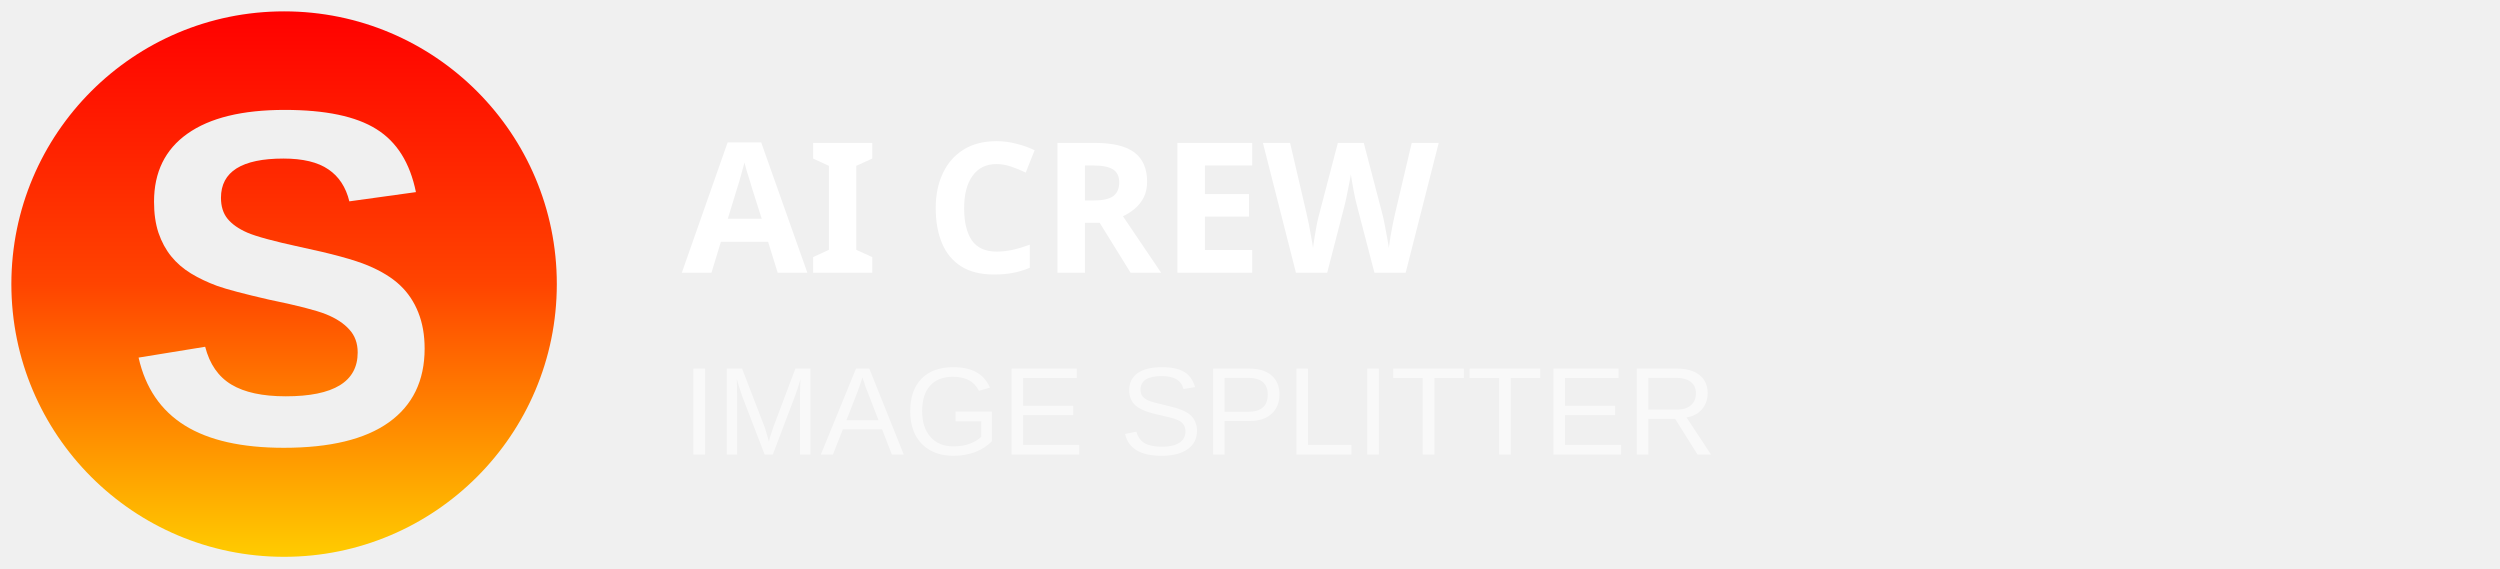
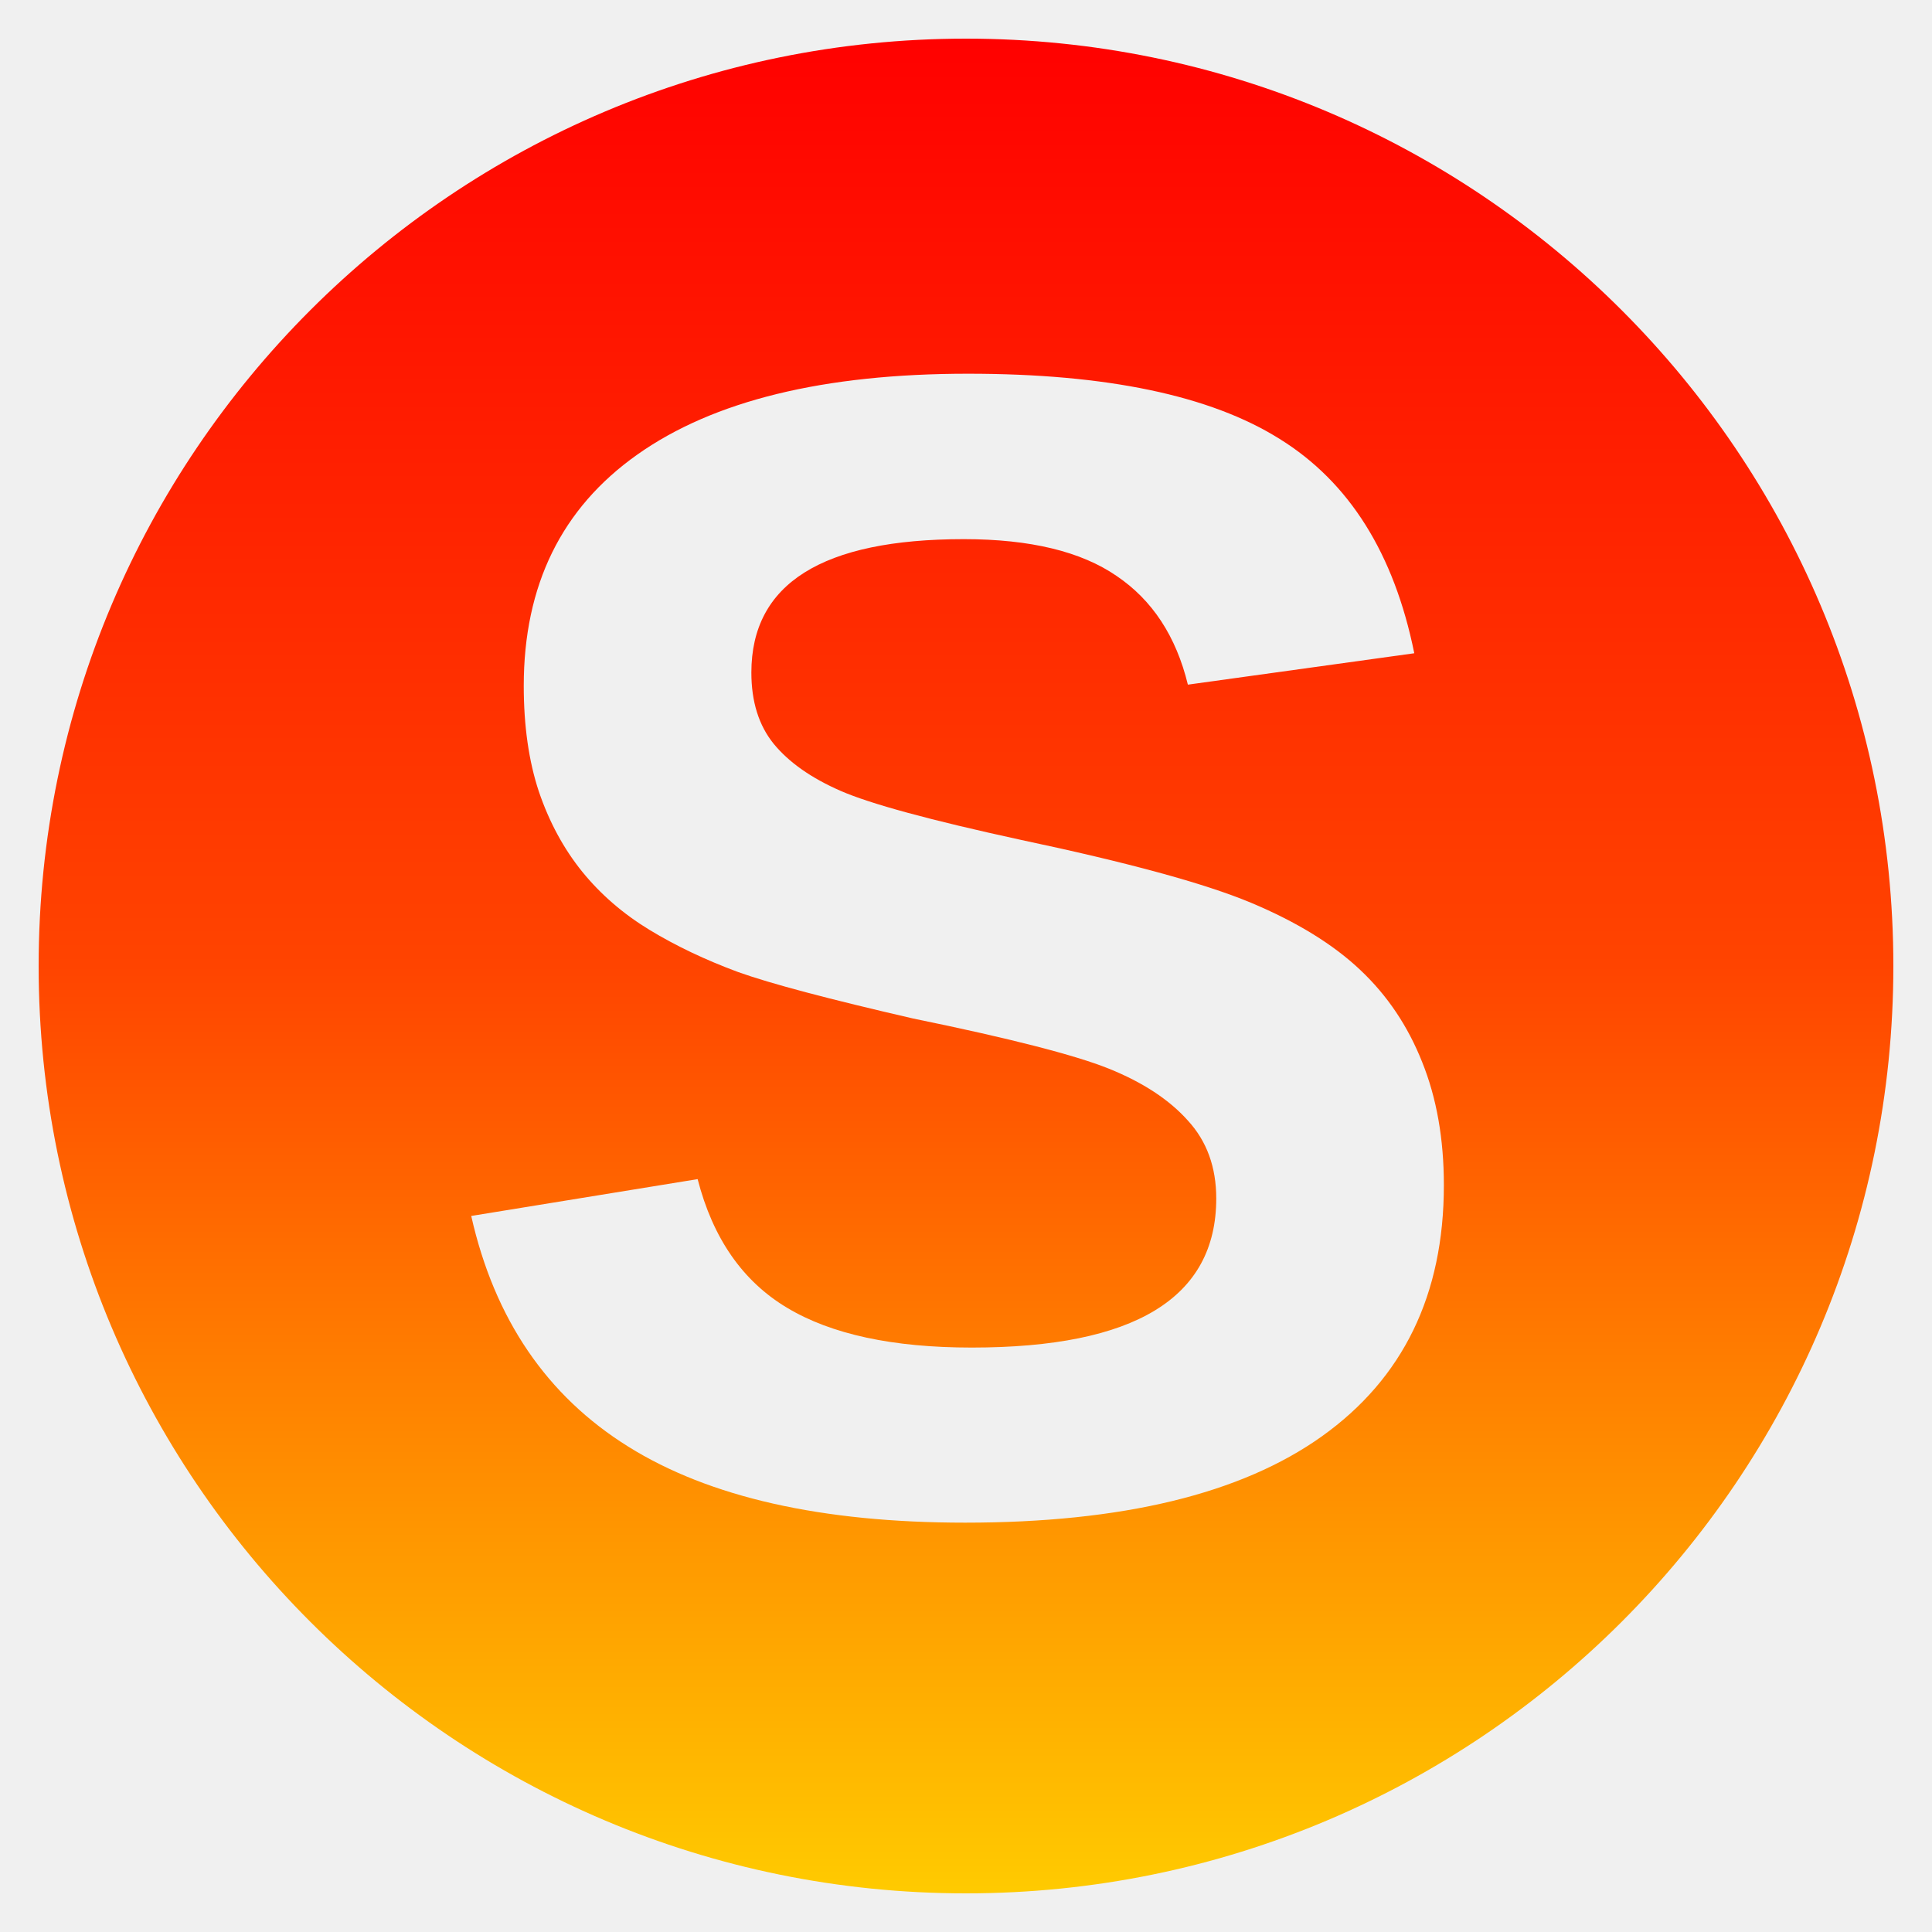
- <svg xmlns="http://www.w3.org/2000/svg" viewBox="0 0 220 50">
+ <svg xmlns="http://www.w3.org/2000/svg" viewBox="0 0 50 50">
  <defs>
    <linearGradient id="logoGrad" x1="0%" y1="0%" x2="0%" y2="100%">
      <stop offset="0%" style="stop-color:#ff0000" />
      <stop offset="50%" style="stop-color:#ff4400" />
      <stop offset="100%" style="stop-color:#ffcc00" />
    </linearGradient>
    <mask id="sMaskLogo">
      <rect width="50" height="50" fill="white" />
      <text x="25" y="39" text-anchor="middle" font-family="Arial Black, Arial, sans-serif" font-size="42" font-weight="900" fill="black">S</text>
    </mask>
  </defs>
  <circle cx="25" cy="25" r="24" fill="url(#logoGrad)" mask="url(#sMaskLogo)" />
-   <text x="60" y="24" font-family="Arial Black, sans-serif" font-size="16" font-weight="900" fill="white">AI CREW</text>
-   <text x="60" y="40" font-family="Arial, sans-serif" font-size="11" fill="rgba(255,255,255,0.6)">IMAGE SPLITTER</text>
</svg>
